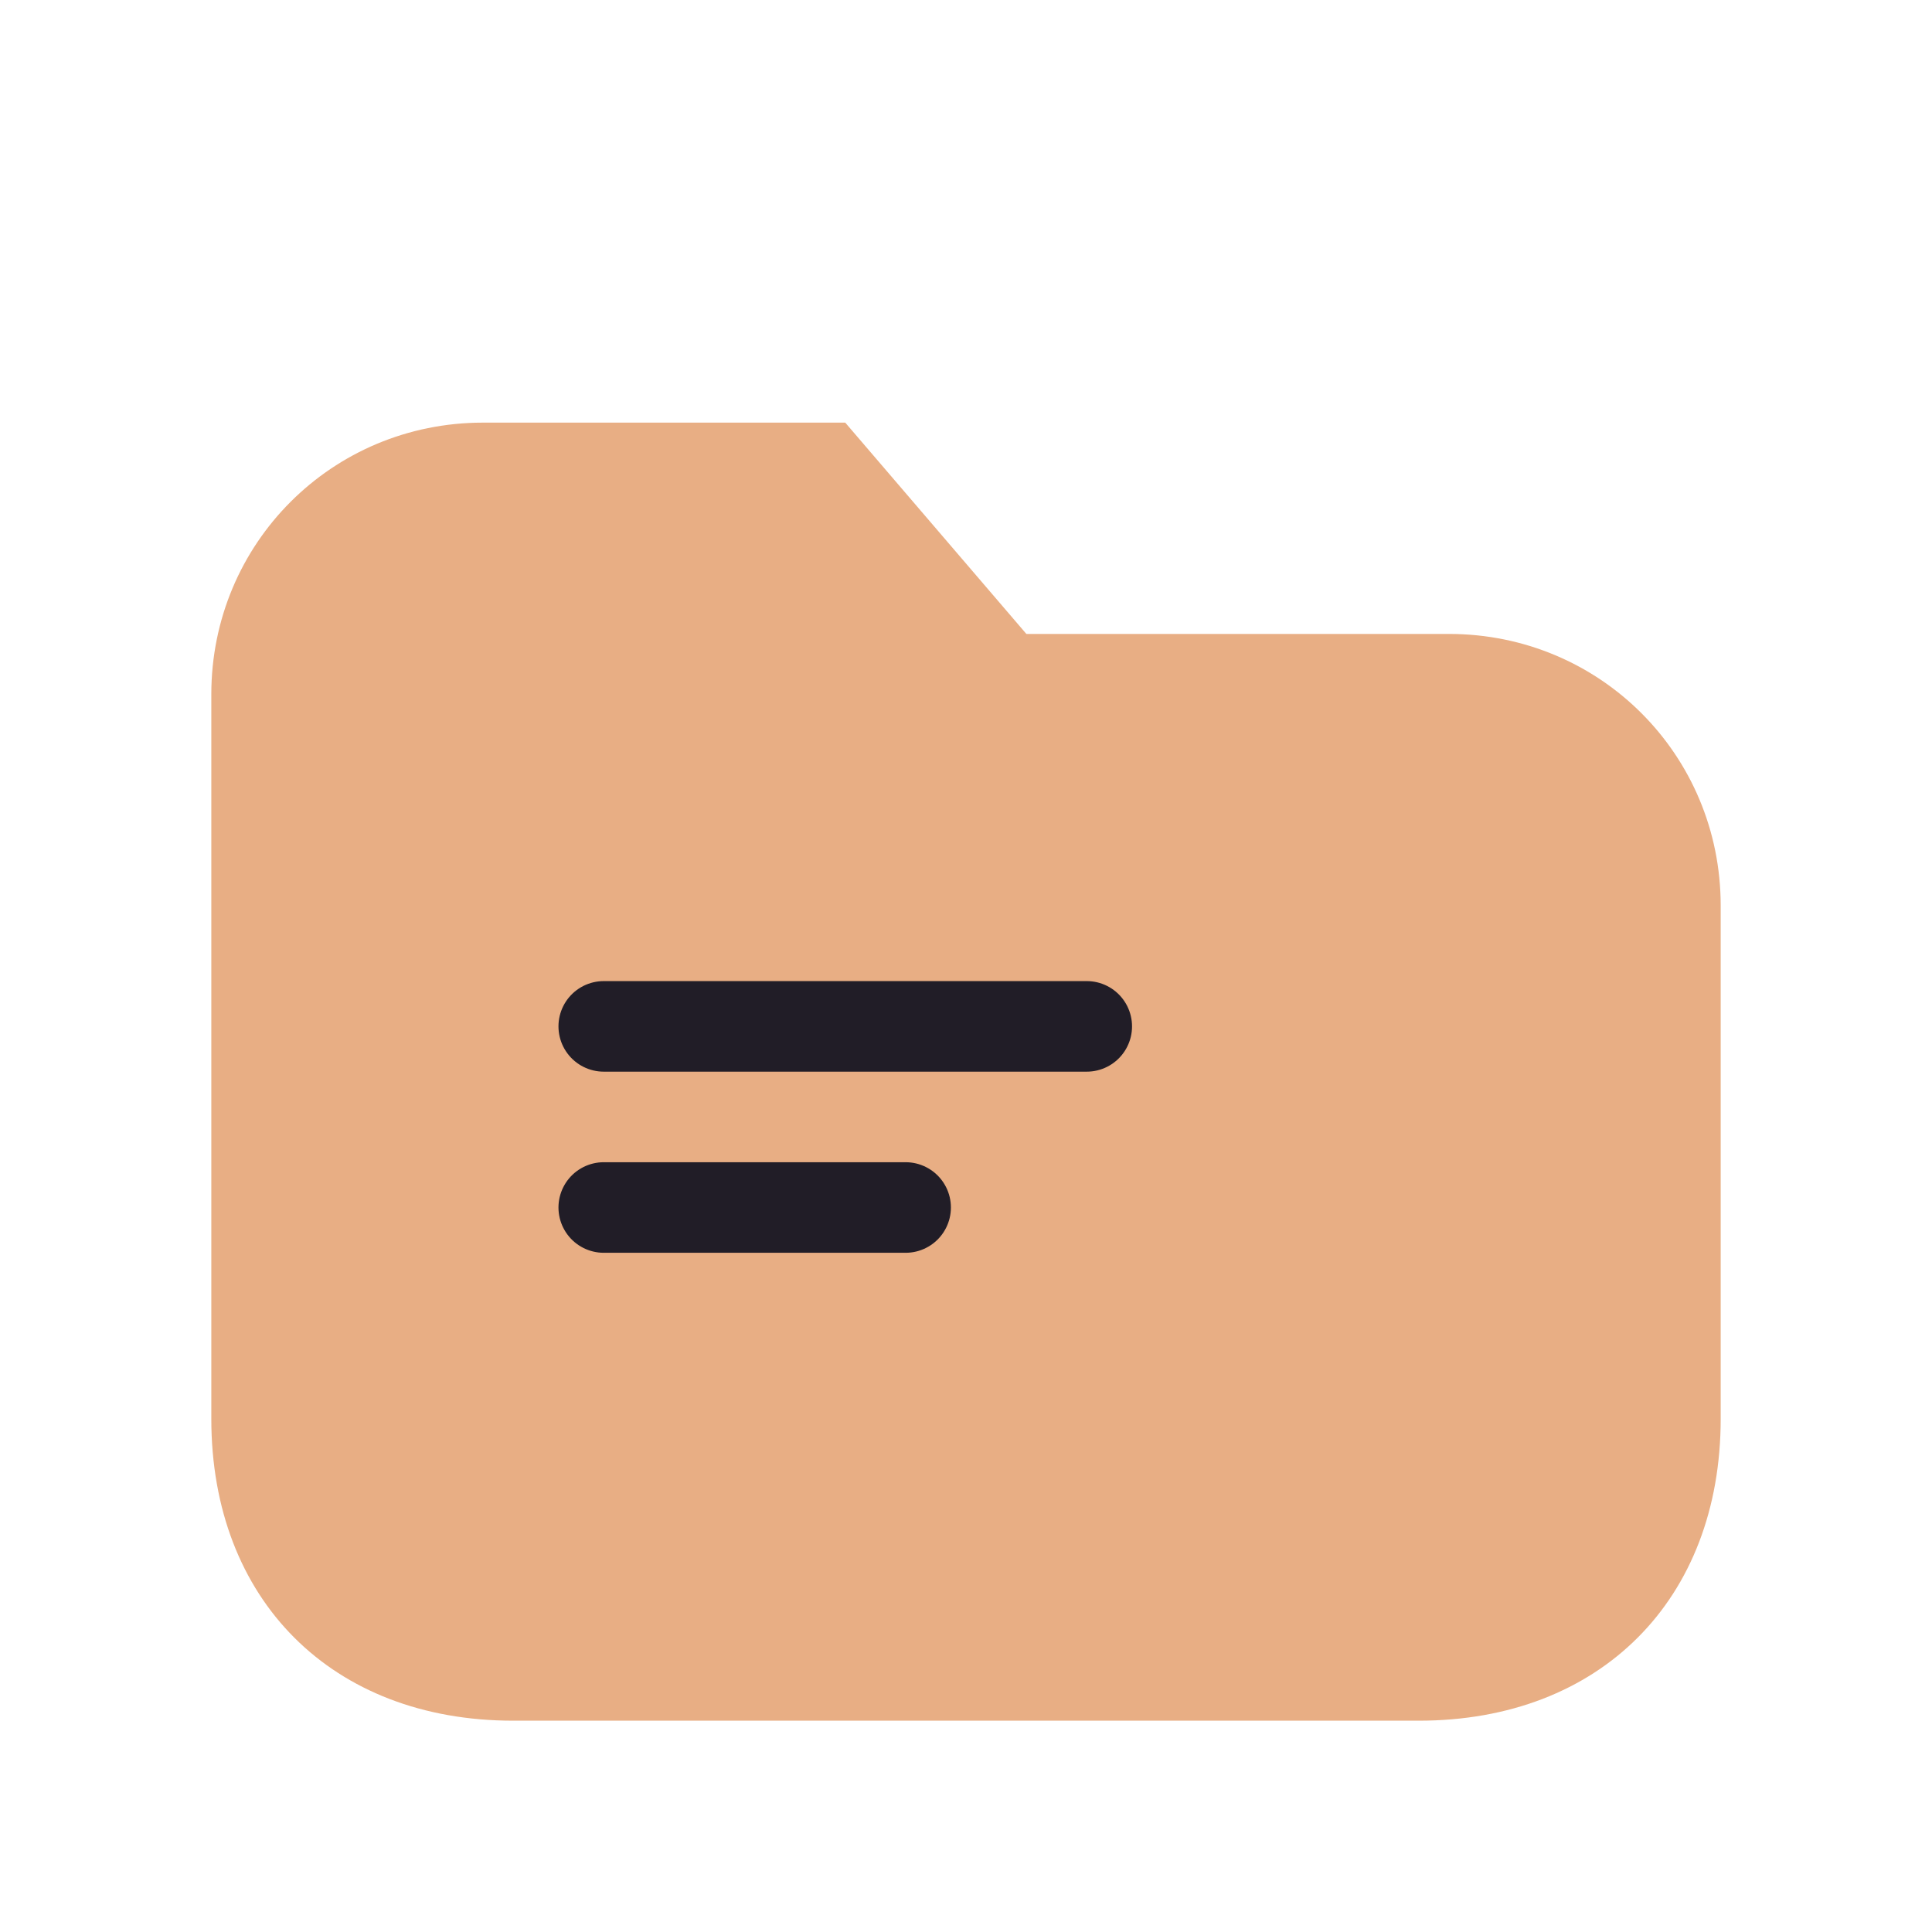
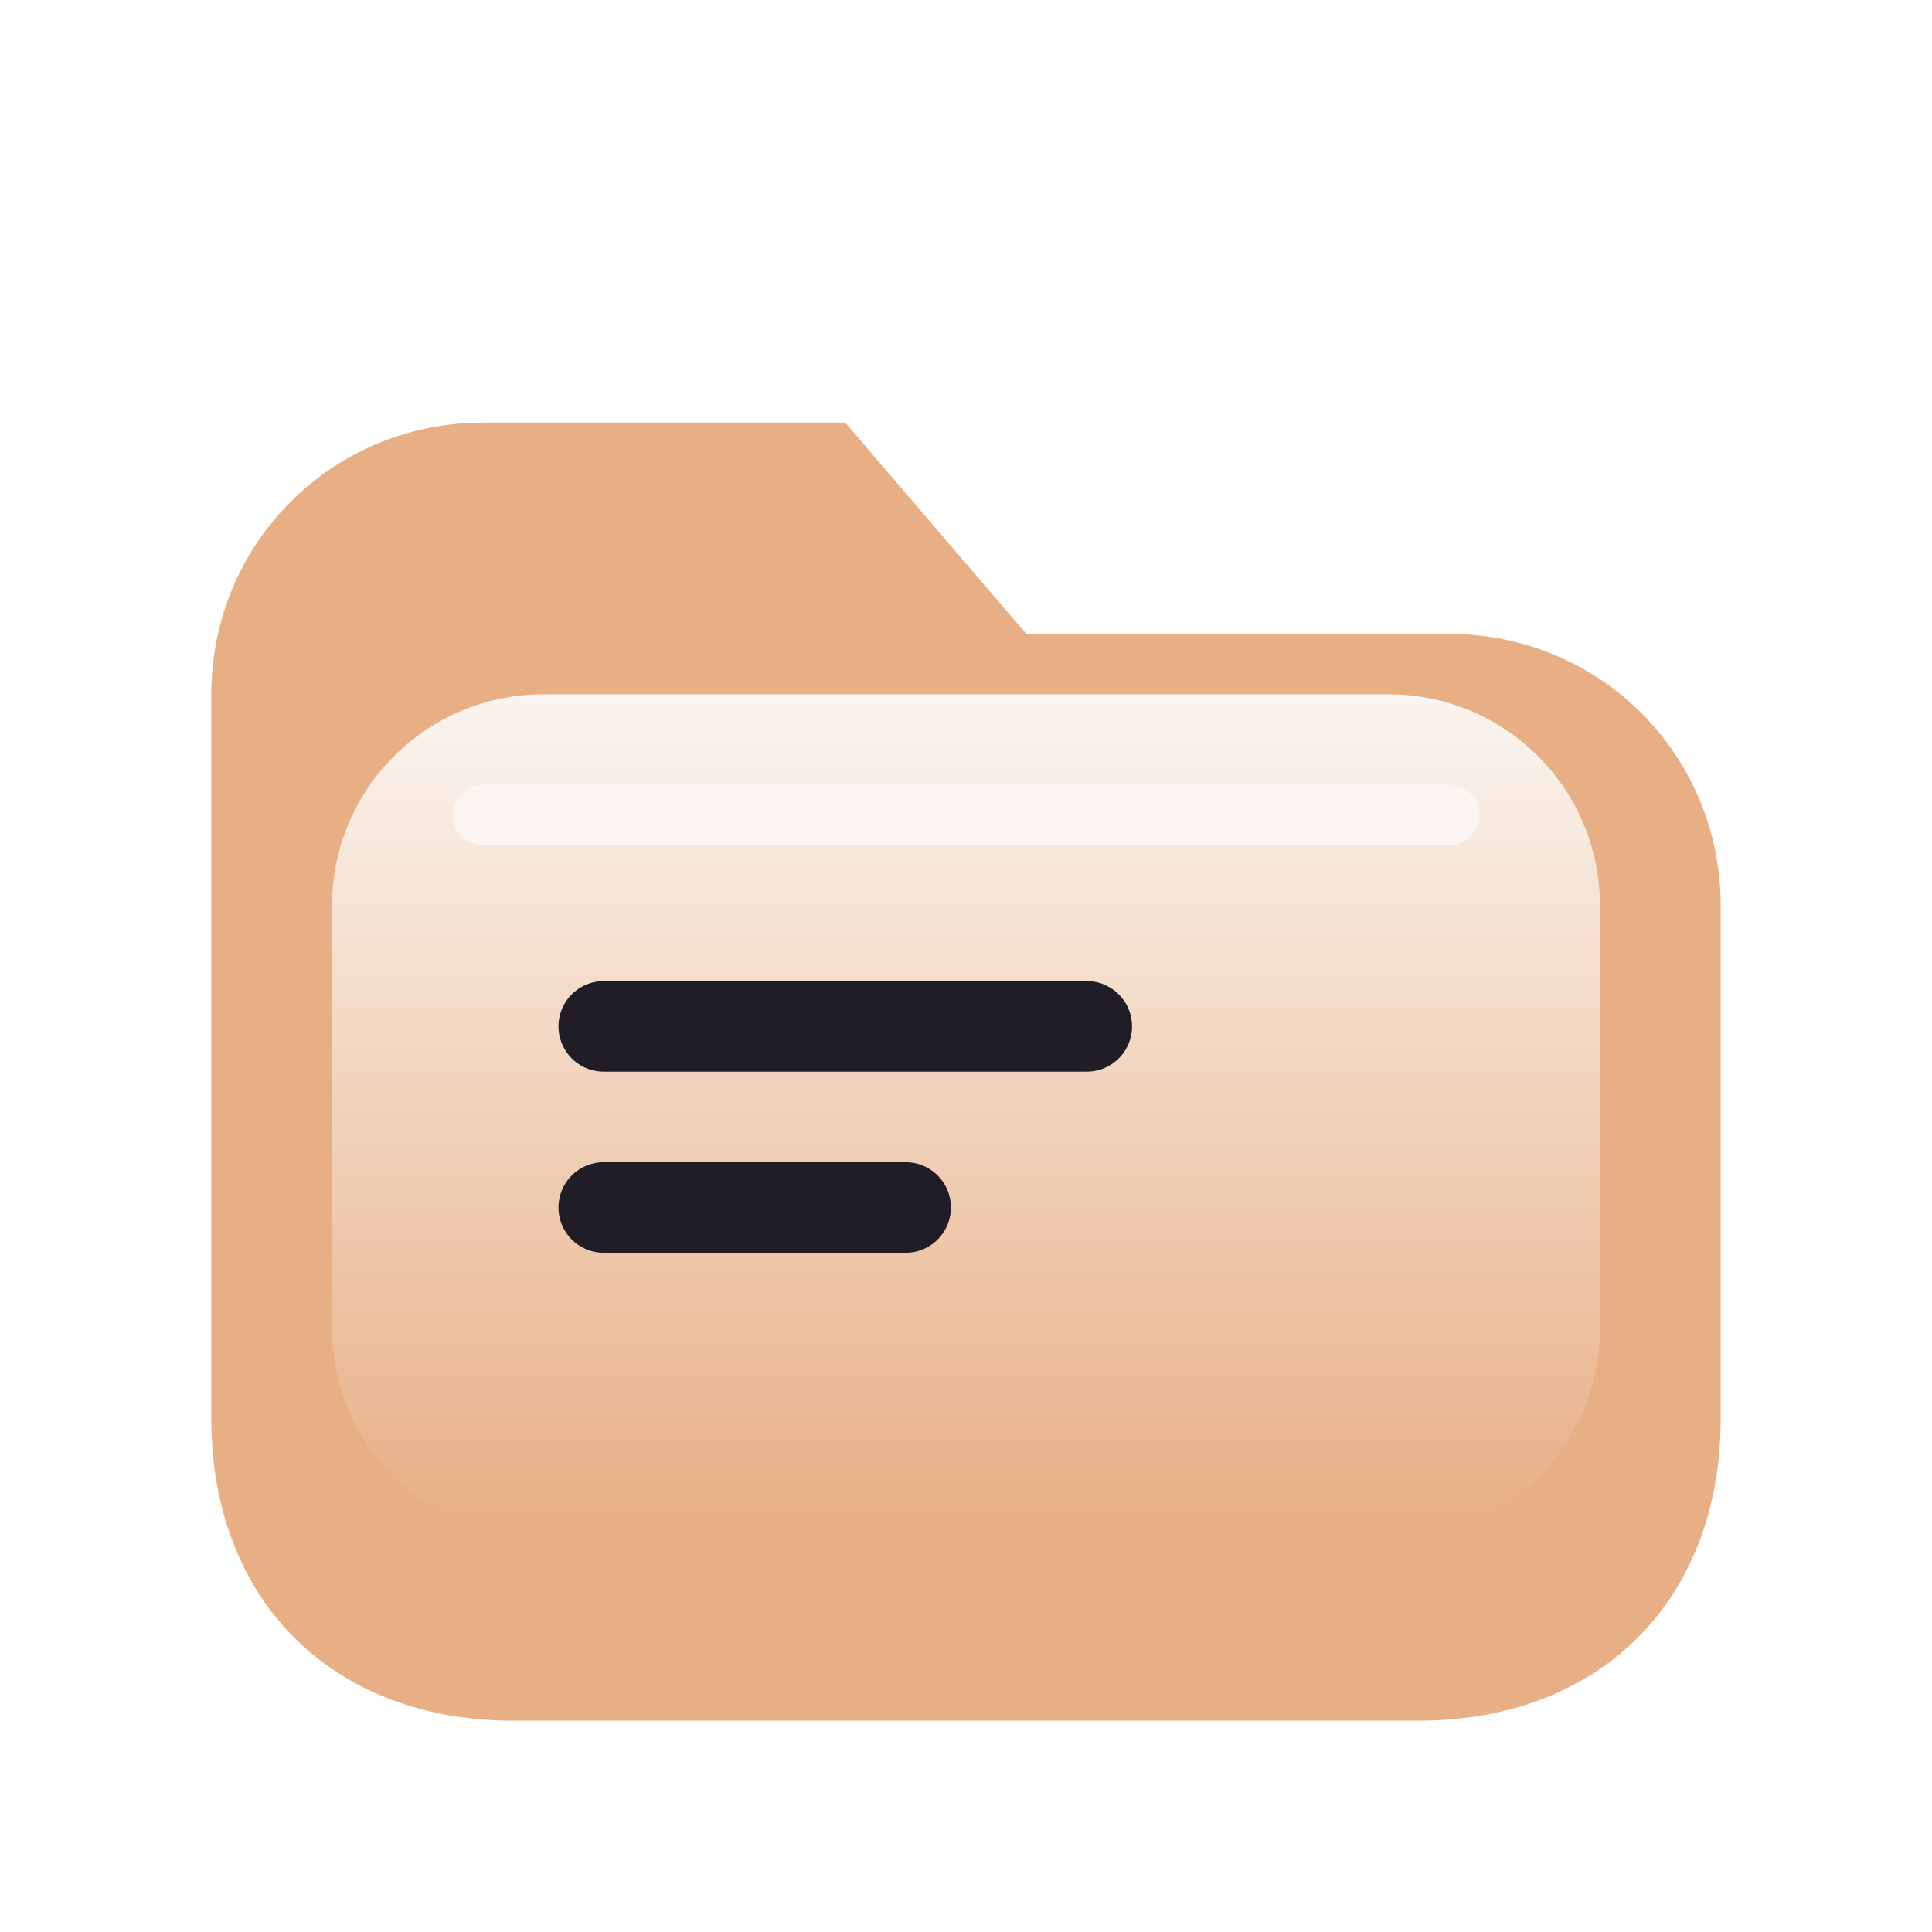
<svg xmlns="http://www.w3.org/2000/svg" viewBox="0 0 64 64">
+   <defs>
+     <linearGradient id="folder-material" x2="0" y2="1">
+       <stop stop-color="#FAF5F0" />
+       <stop offset="1" stop-color="#E8AE84" />
+     </linearGradient>
+   </defs>
  <path d="M7 23c0-5 4-9 9-9h12l6 7h14c5 0 9 4 9 9v17c0 6-4 10-10 10H17c-6 0-10-4-10-10V23z" fill="#E8AE84" />
+   <rect x="11" y="23" width="42" height="28" rx="7" fill="url(#folder-material)" />
+   <path d="M16 27h32" fill="none" stroke="#FAF5F0" stroke-width="2" stroke-linecap="round" stroke-linejoin="round" />
  <path d="M20 34h16" fill="none" stroke="#211D27" stroke-width="3" stroke-linecap="round" stroke-linejoin="round" />
  <path d="M20 40h10" fill="none" stroke="#211D27" stroke-width="3" stroke-linecap="round" stroke-linejoin="round" />
</svg>
